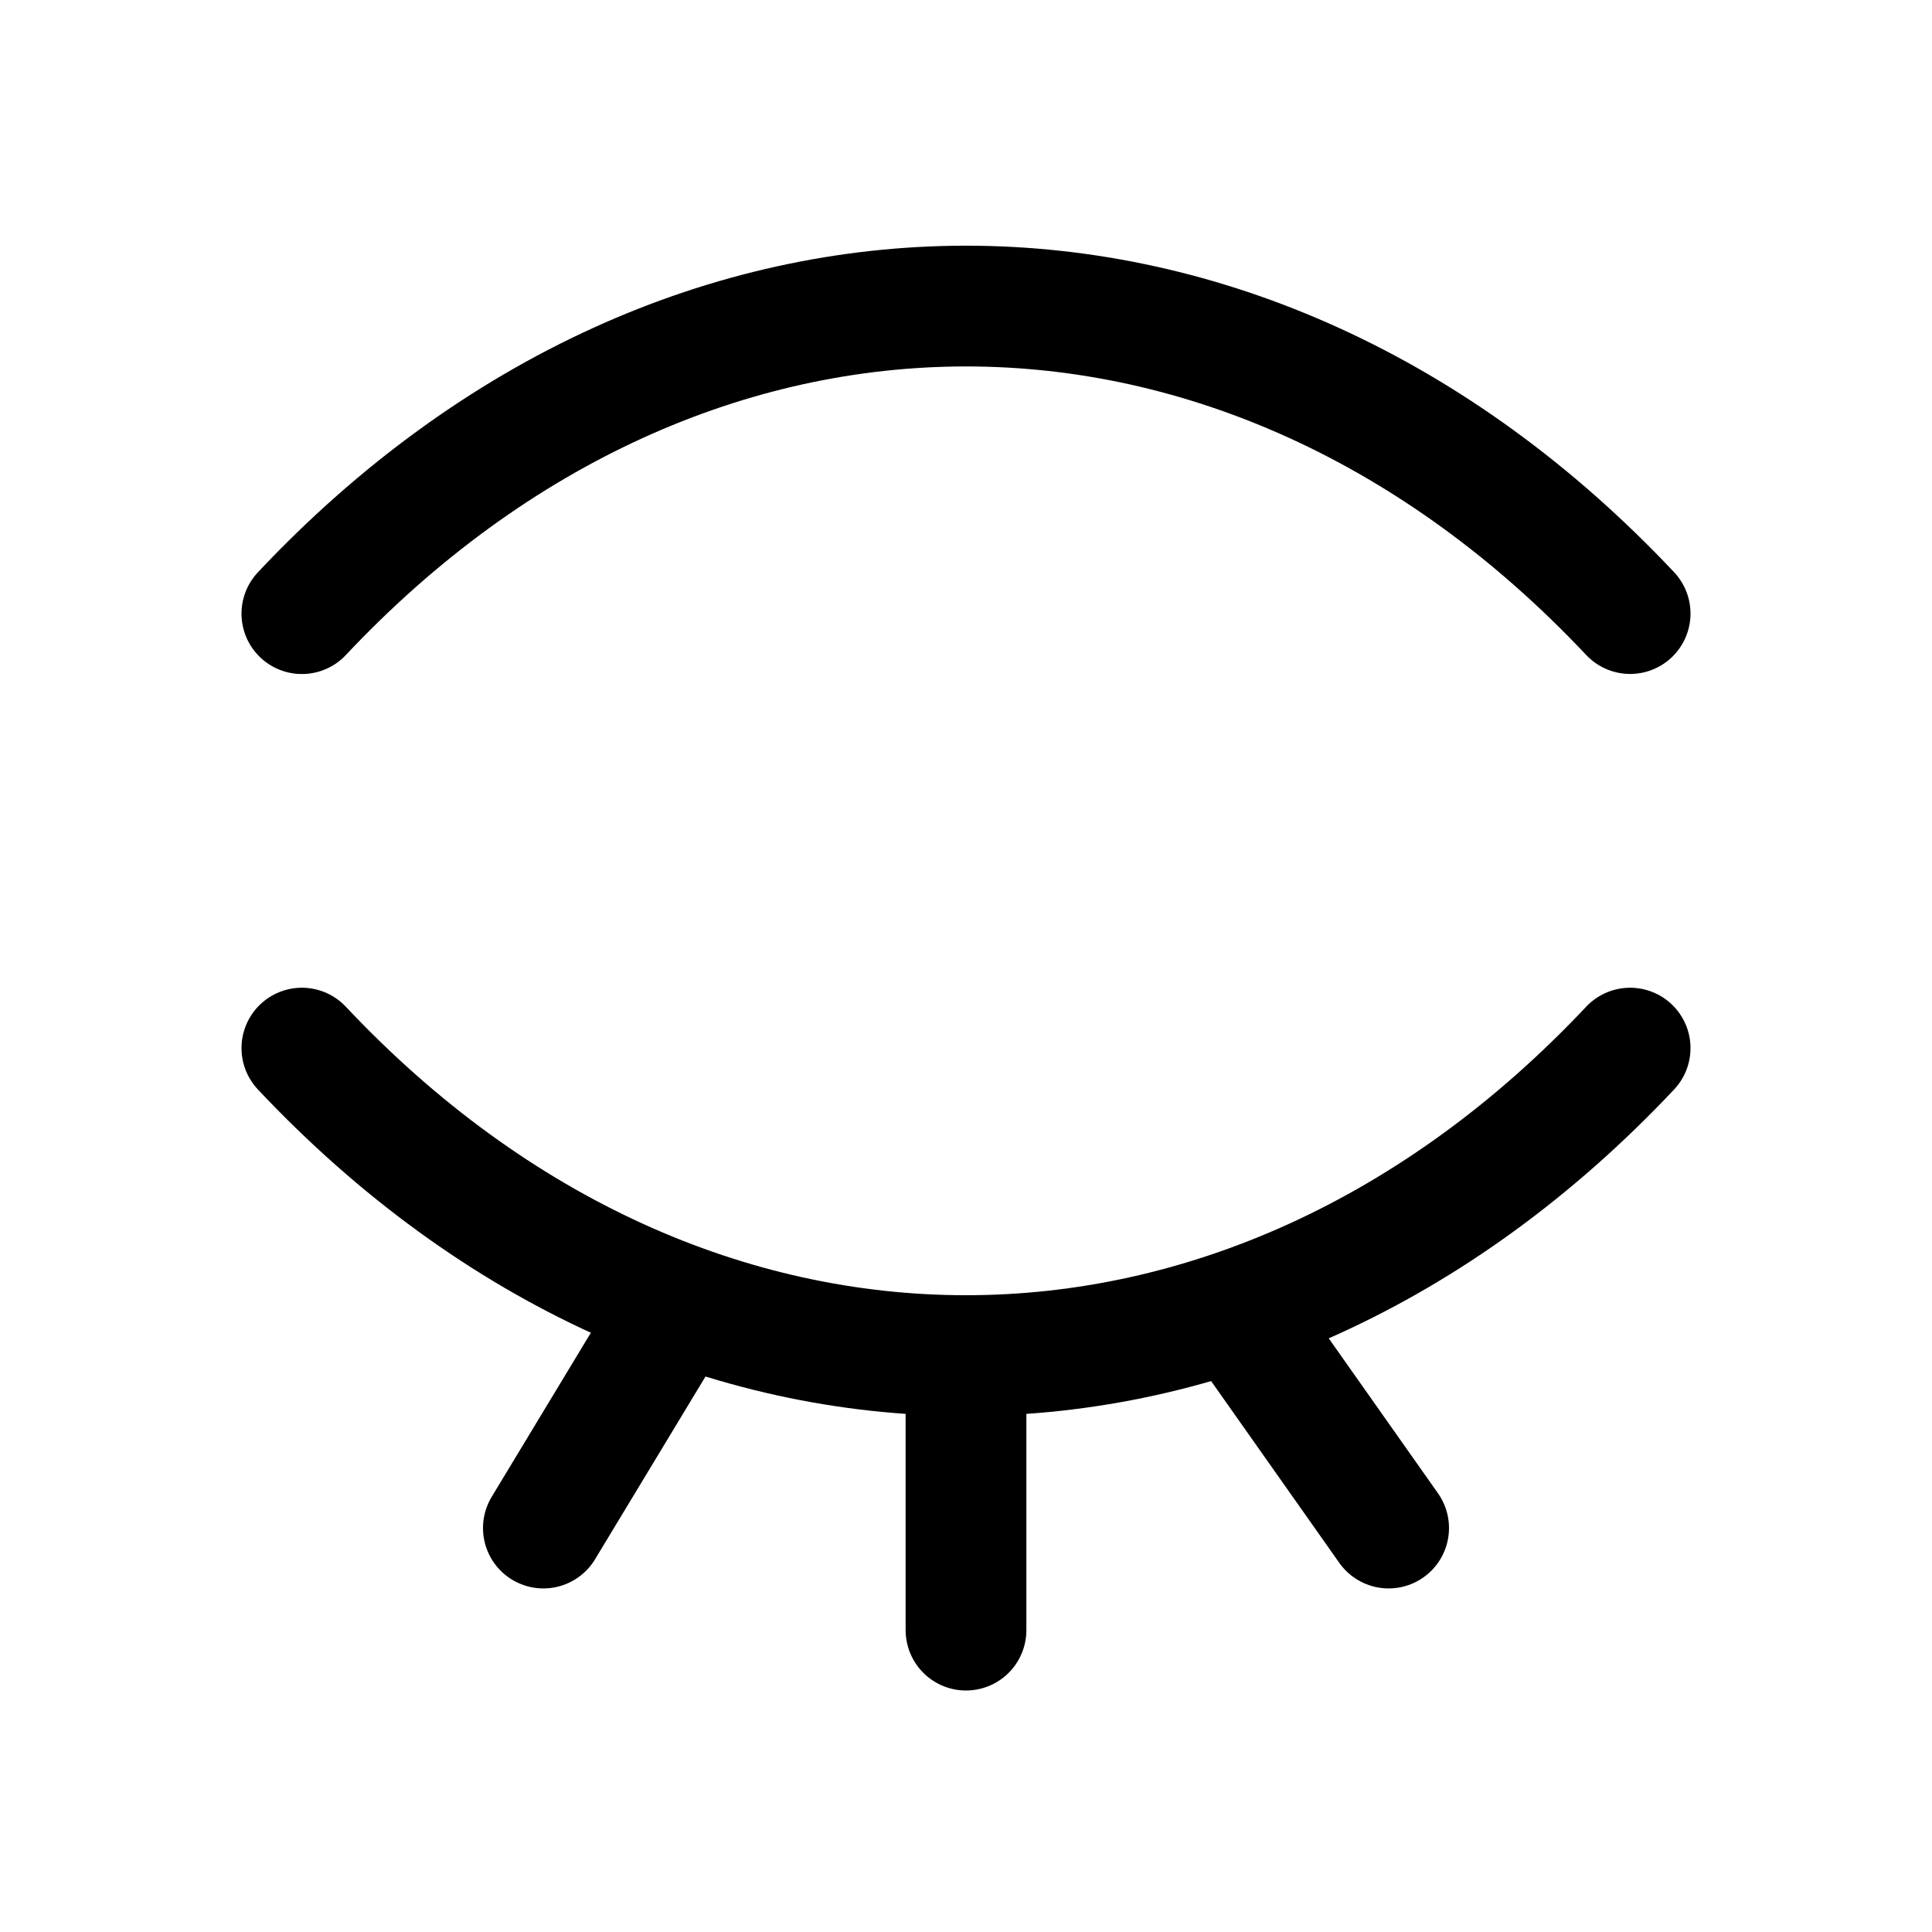
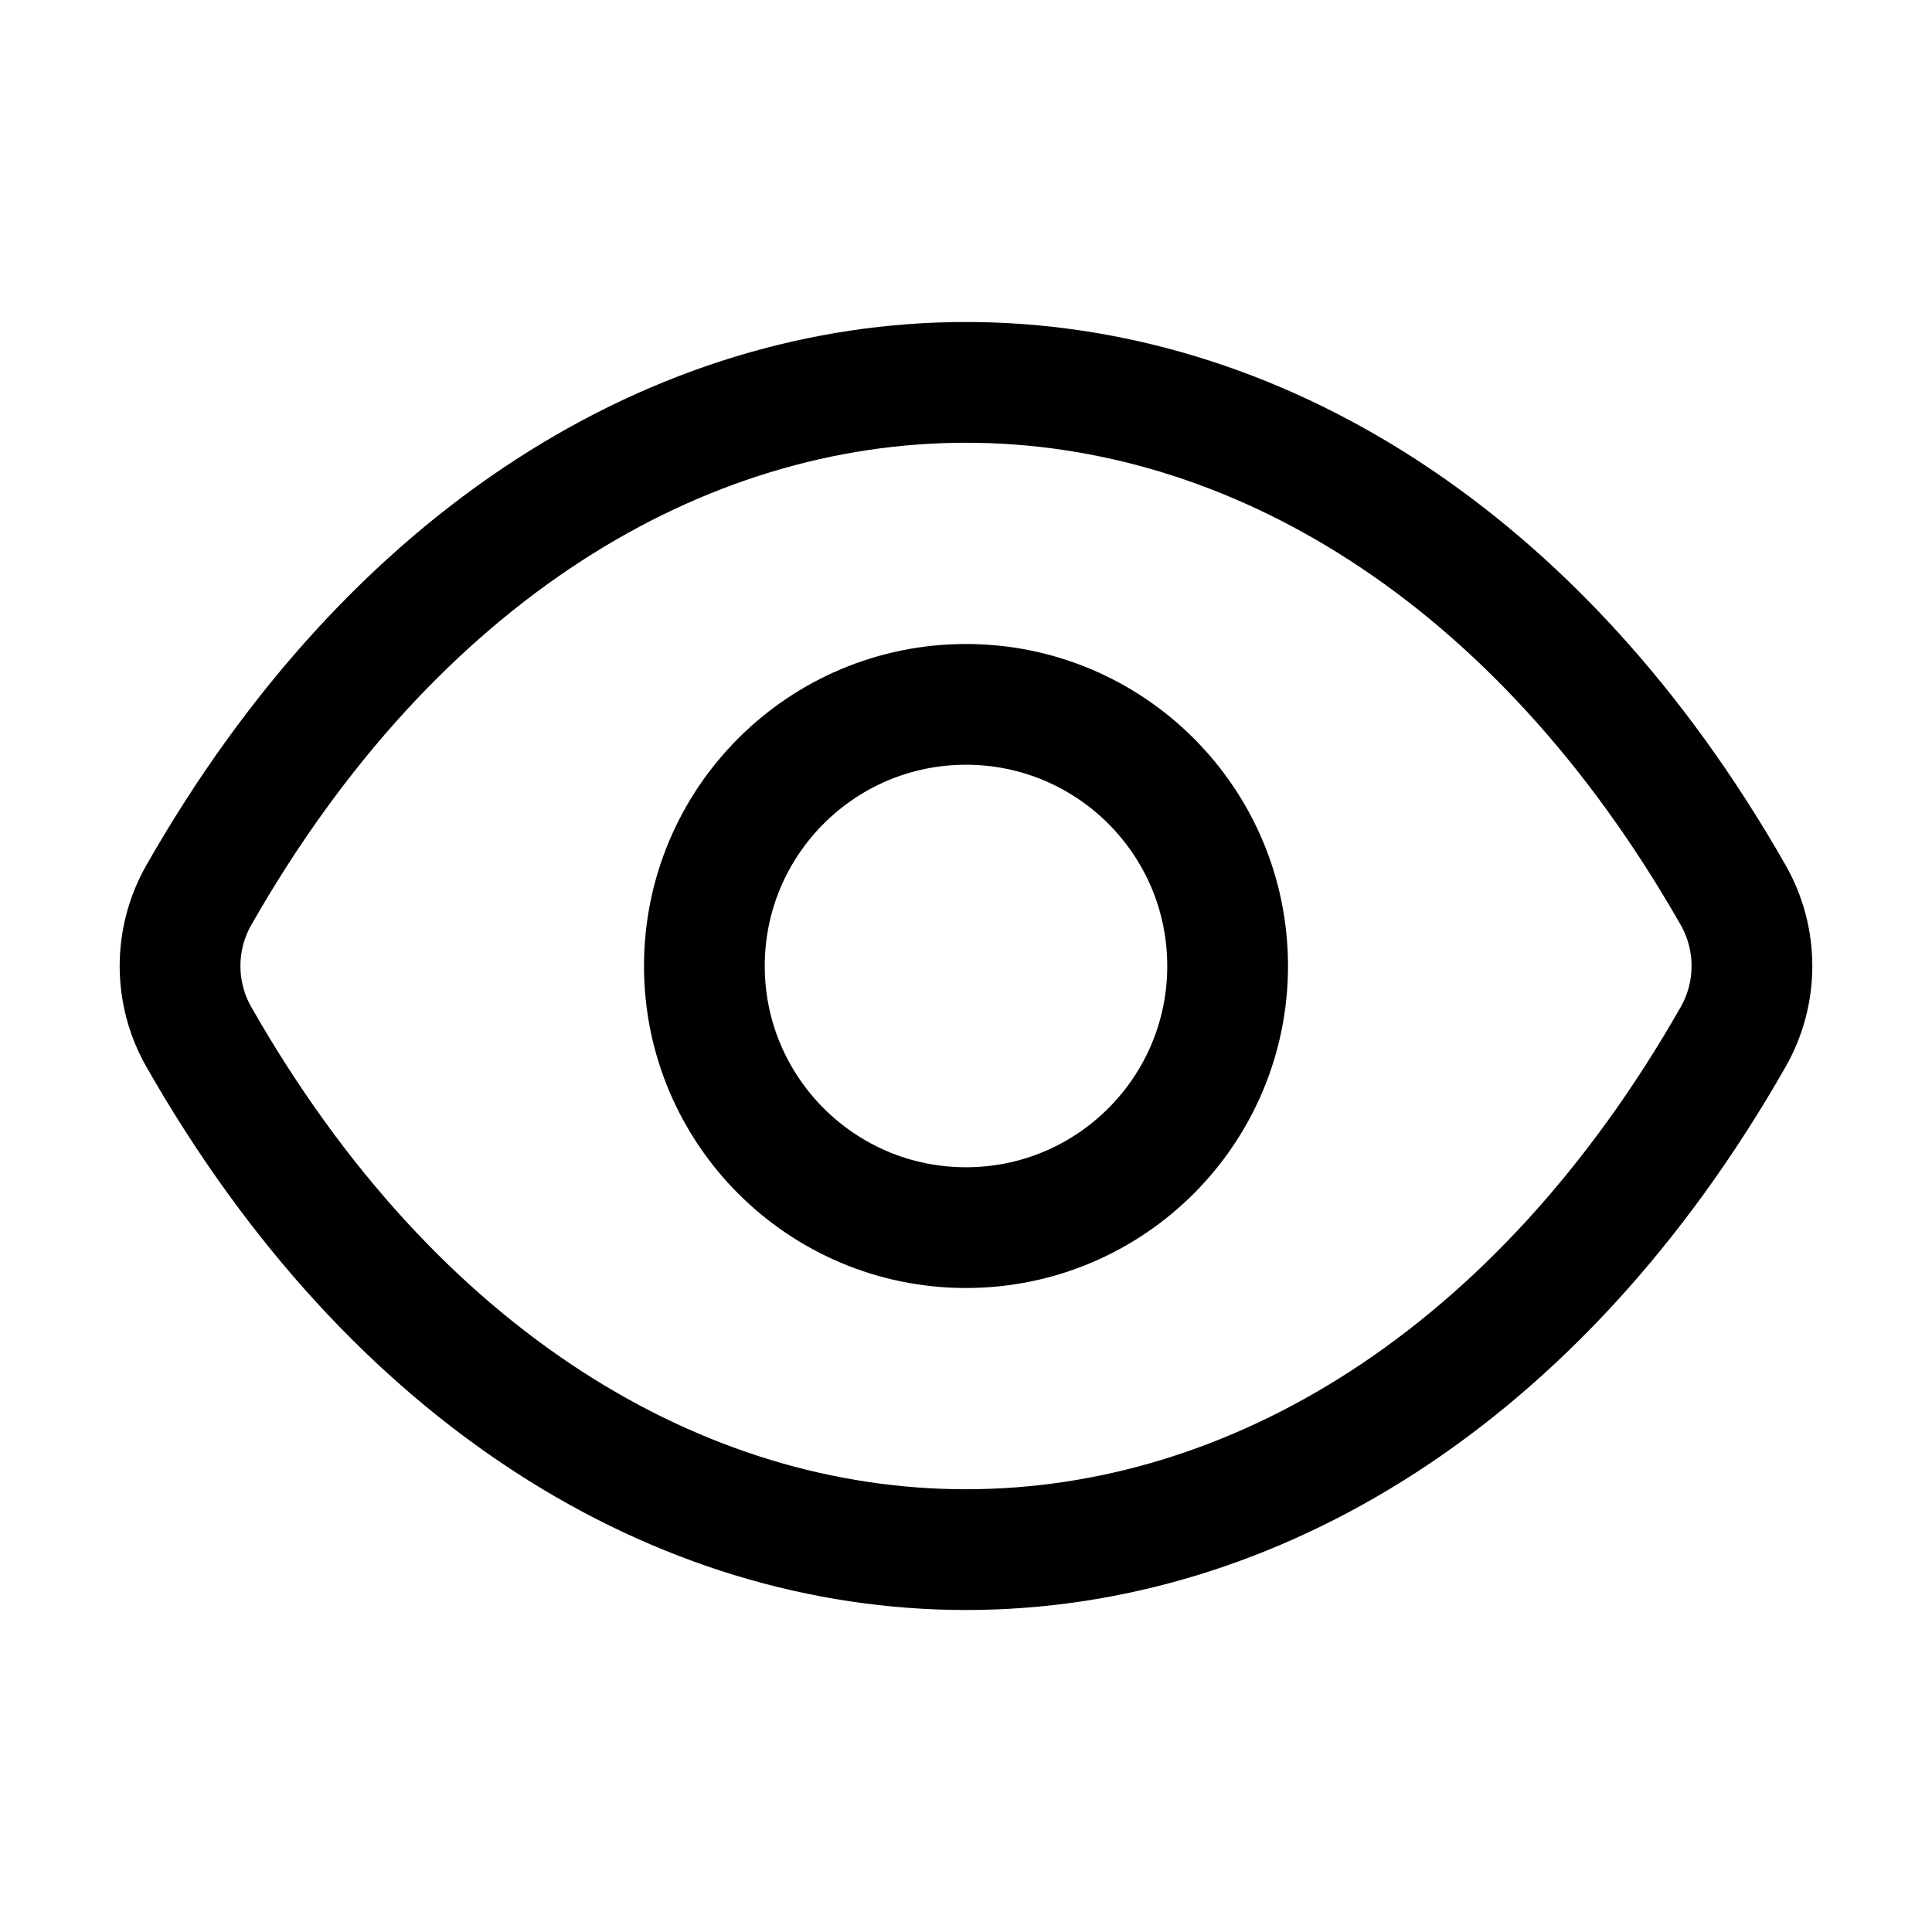
<svg xmlns="http://www.w3.org/2000/svg" viewBox="0 0 24 24" fill="none">
-   <path d="M3.75 13.02C8.54 18.113 15.46 18.113 20.25 13.02" stroke="currentColor" stroke-width="1.5" stroke-linecap="round" stroke-linejoin="round" />
-   <path d="M3.75 7.623C6.145 5.076 9.073 3.803 12 3.802C14.927 3.802 17.855 5.076 20.25 7.622" stroke="currentColor" stroke-width="1.5" stroke-linecap="round" stroke-linejoin="round" />
-   <path d="M12 17V20.25" stroke="currentColor" stroke-width="1.5" stroke-linecap="round" stroke-linejoin="round" />
-   <path d="M8.25 16.5L6.75 18.982" stroke="currentColor" stroke-width="1.5" stroke-linecap="round" stroke-linejoin="round" />
-   <path d="M15.5 16.5L17.25 18.982" stroke="currentColor" stroke-width="1.5" stroke-linecap="round" stroke-linejoin="round" />
+   <path d="M21.53 11.119C16.691 2.627 7.309 2.627 2.47 11.119C2.159 11.665 2.159 12.335 2.47 12.881C7.309 21.373 16.691 21.373 21.53 12.881C21.841 12.335 21.841 11.665 21.53 11.119Z" stroke="black" stroke-width="1.5" stroke-linecap="round" stroke-linejoin="round" />
+   <path d="M15.25 12C15.25 13.795 13.795 15.25 12 15.25C10.205 15.25 8.75 13.795 8.75 12C8.75 10.205 10.205 8.75 12 8.75C13.795 8.75 15.25 10.205 15.25 12Z" stroke="black" stroke-width="1.5" stroke-linecap="round" stroke-linejoin="round" />
</svg>
